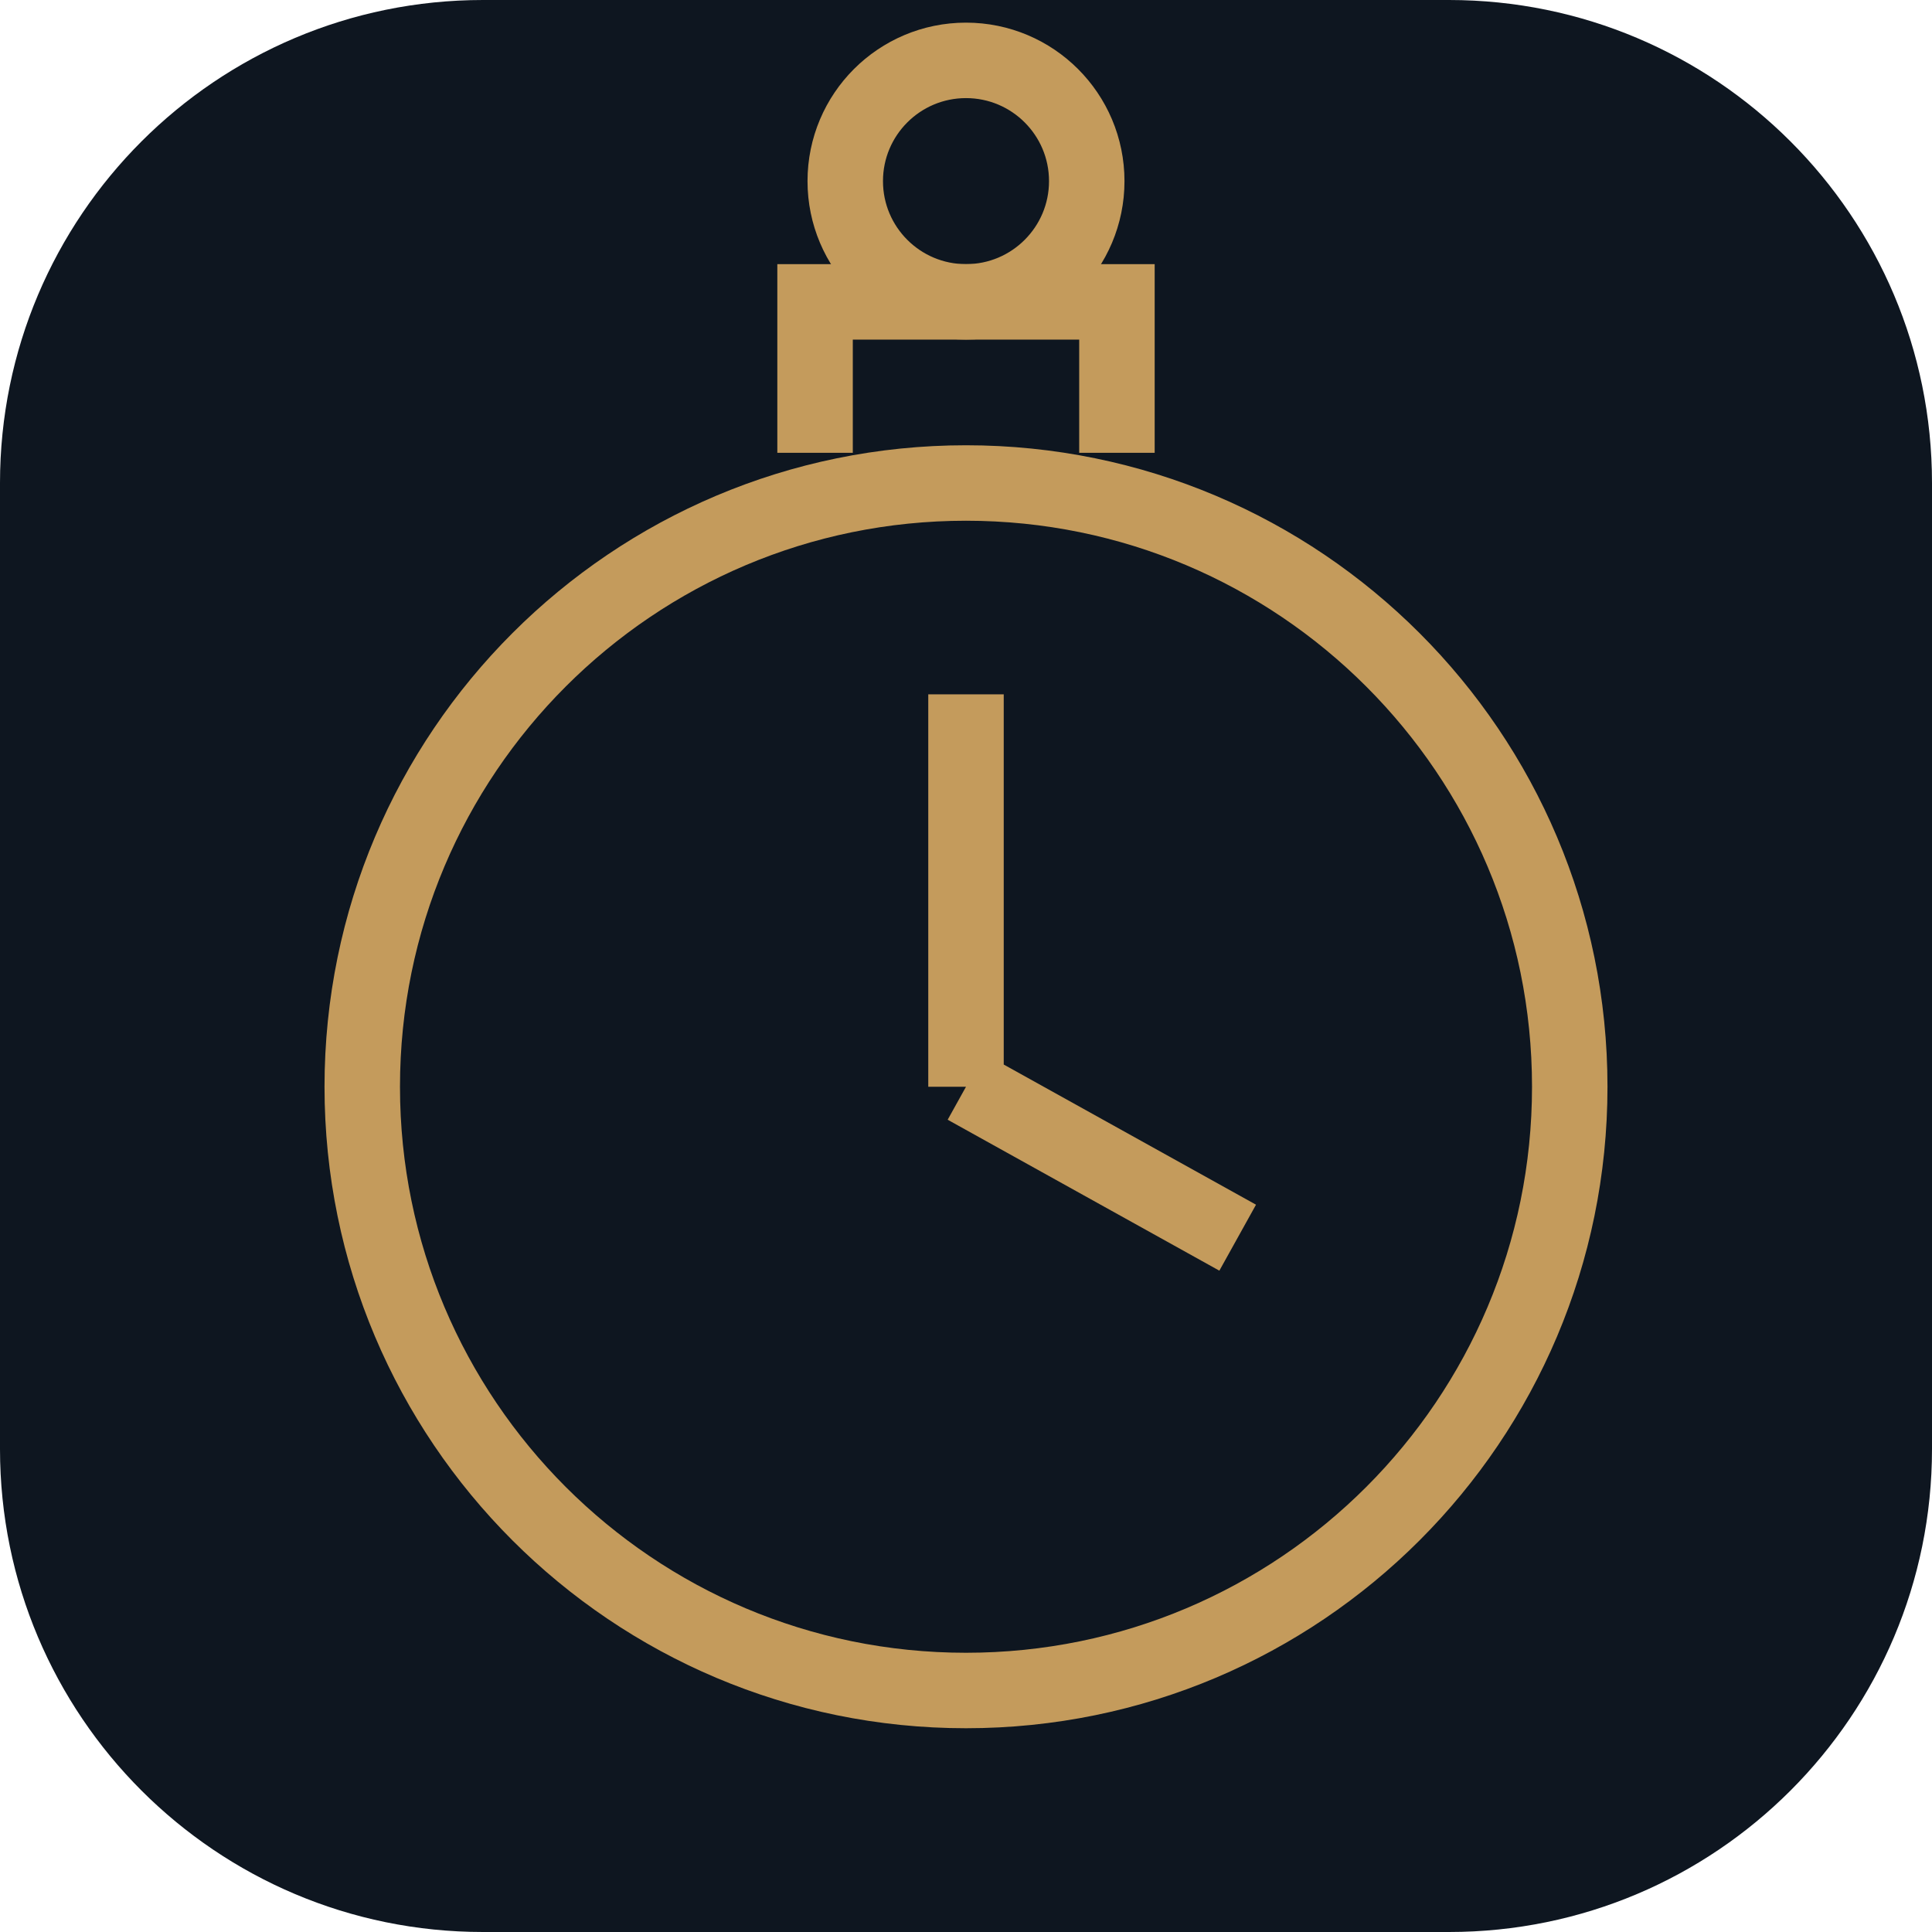
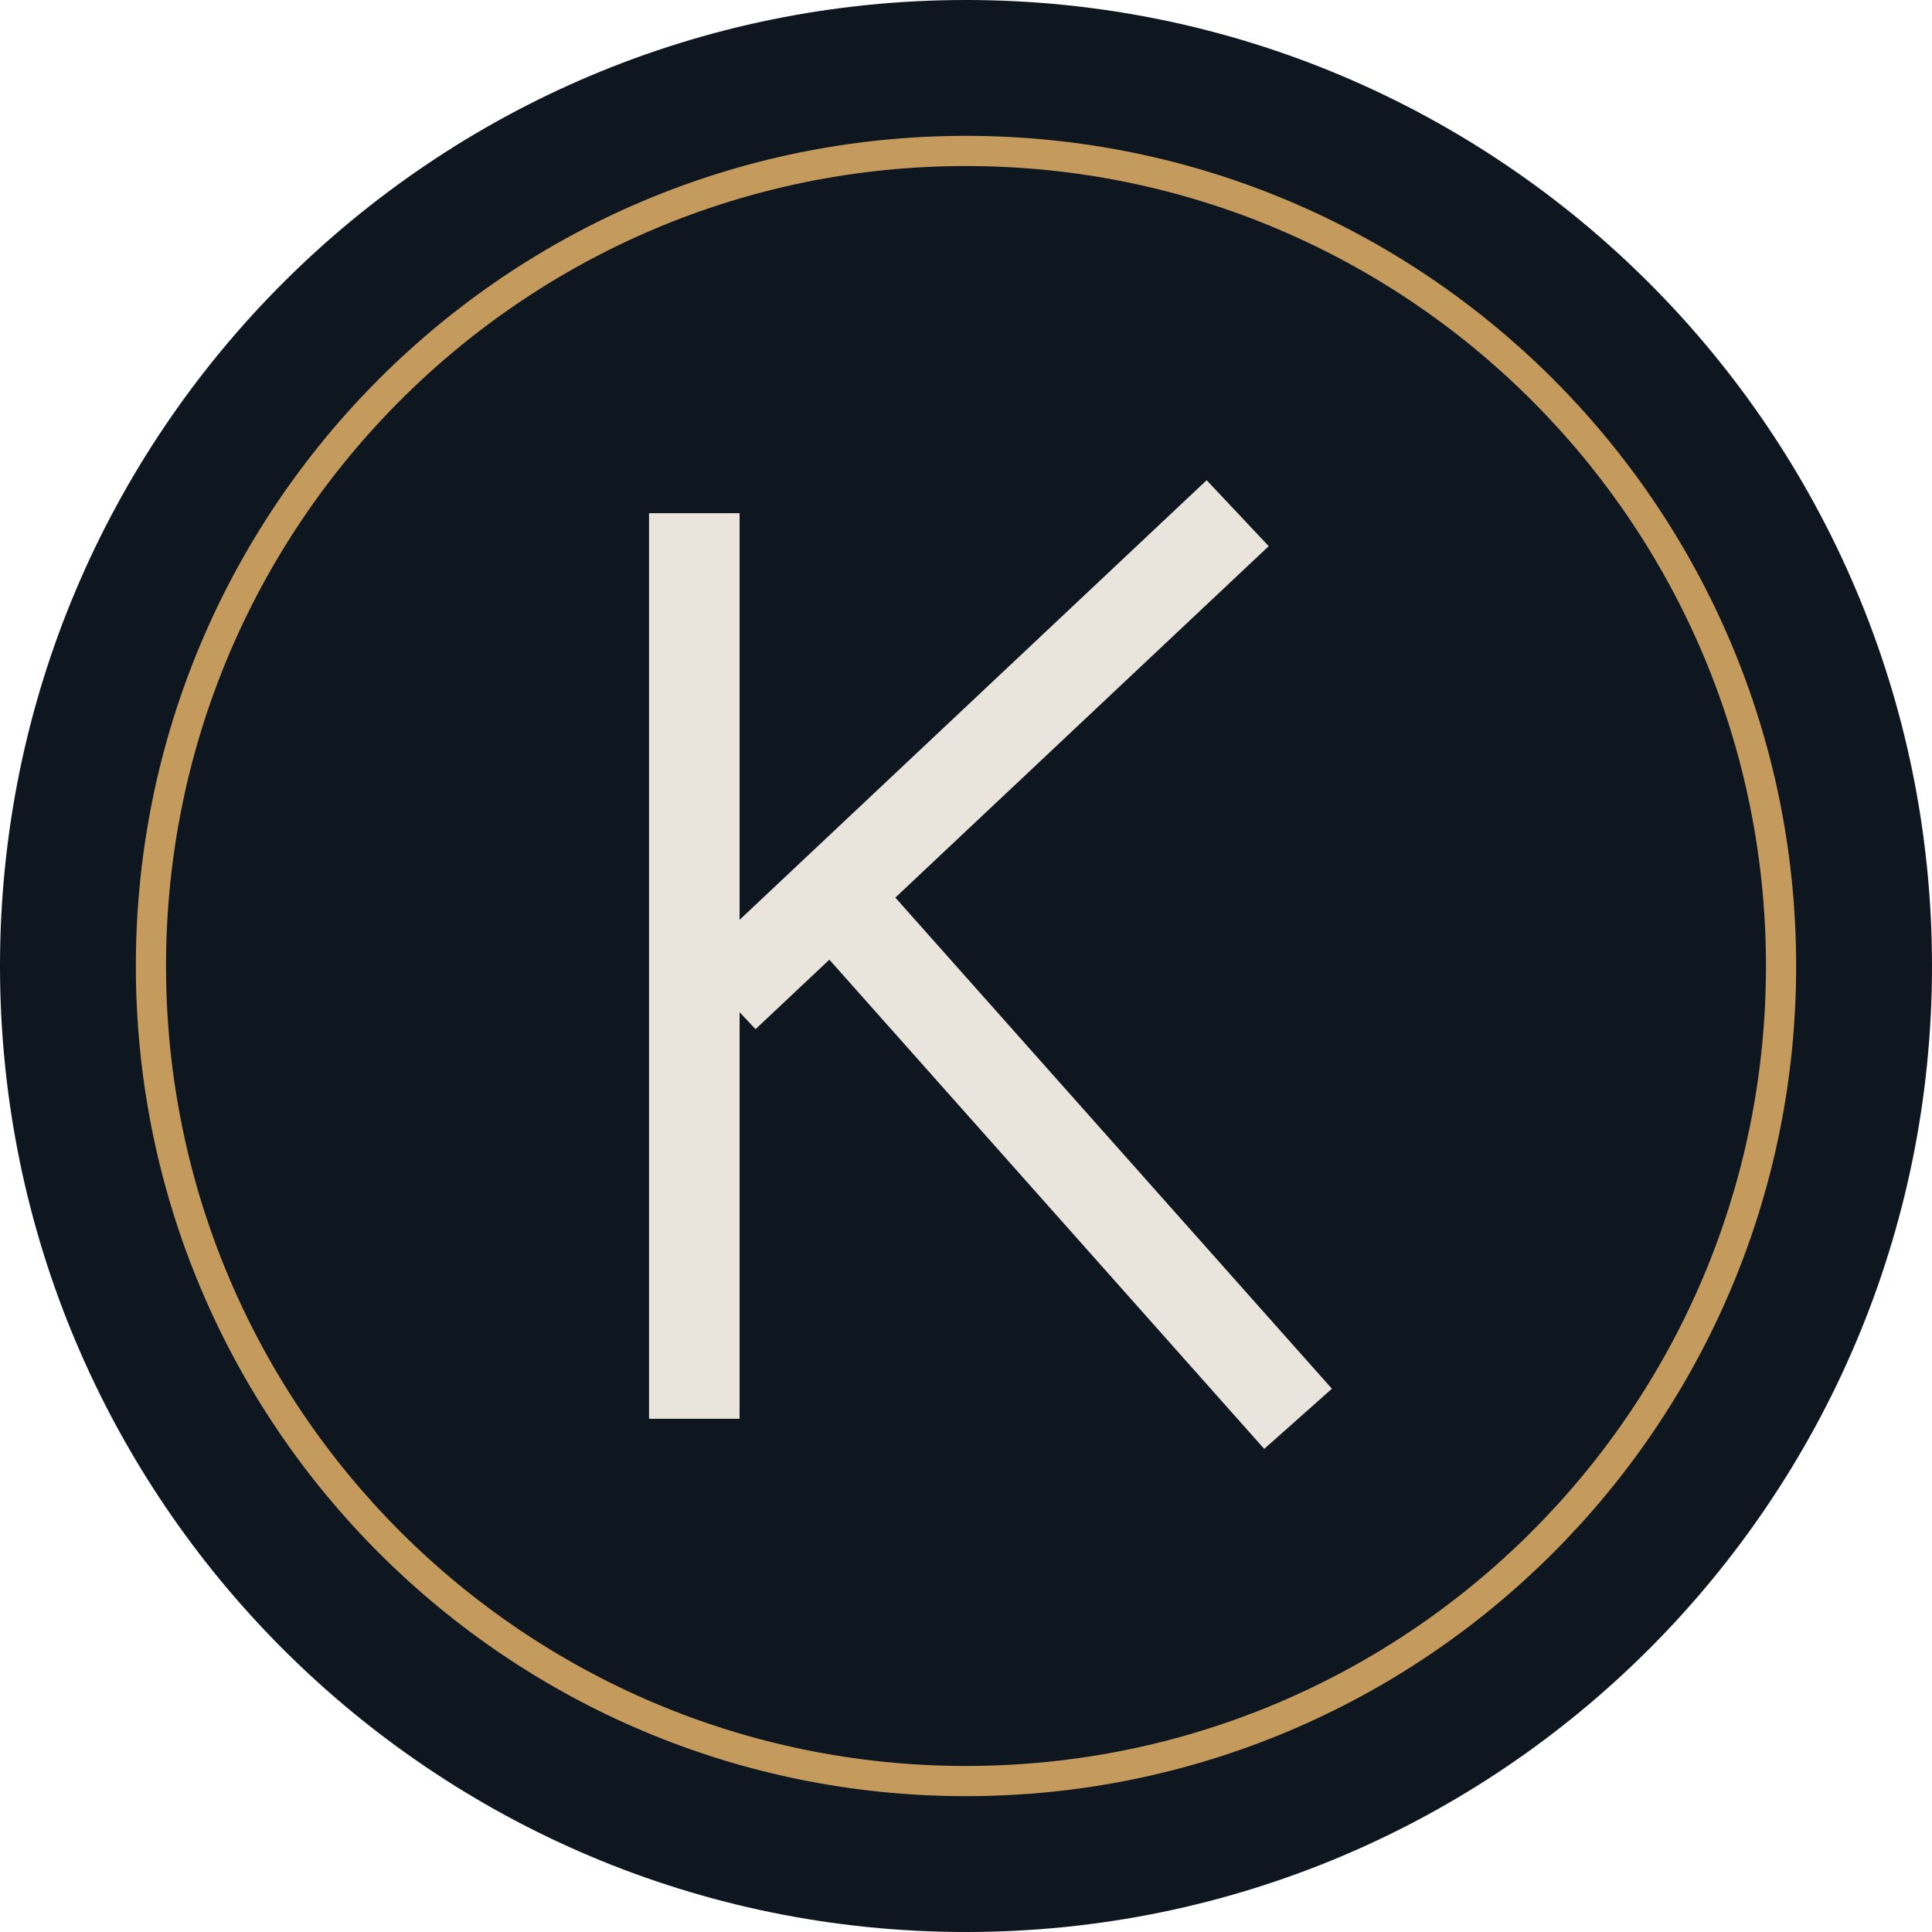
<svg xmlns="http://www.w3.org/2000/svg" viewBox="0 0 64 64">
-   <rect width="64" height="64" rx="16" fill="#0e1620" />
-   <g stroke="#c49b5c" stroke-width="2.5" fill="none">
-     <circle cx="32" cy="36" r="20" />
-     <path d="M27 15v-5h10v5M32 36V23m0 13 9 5" />
-     <circle cx="32" cy="6" r="4" />
-   </g>
+   <rect width="64" height="64" rx="32" fill="#0e1620" />
+   <circle cx="32" cy="32" r="27" fill="none" stroke="#c49b5c" stroke-width="1" />
+   <path d="M23 17v30m1-14 17-16M27 29l16 18" stroke="#e9e5dc" stroke-width="3" fill="none" />
</svg>
